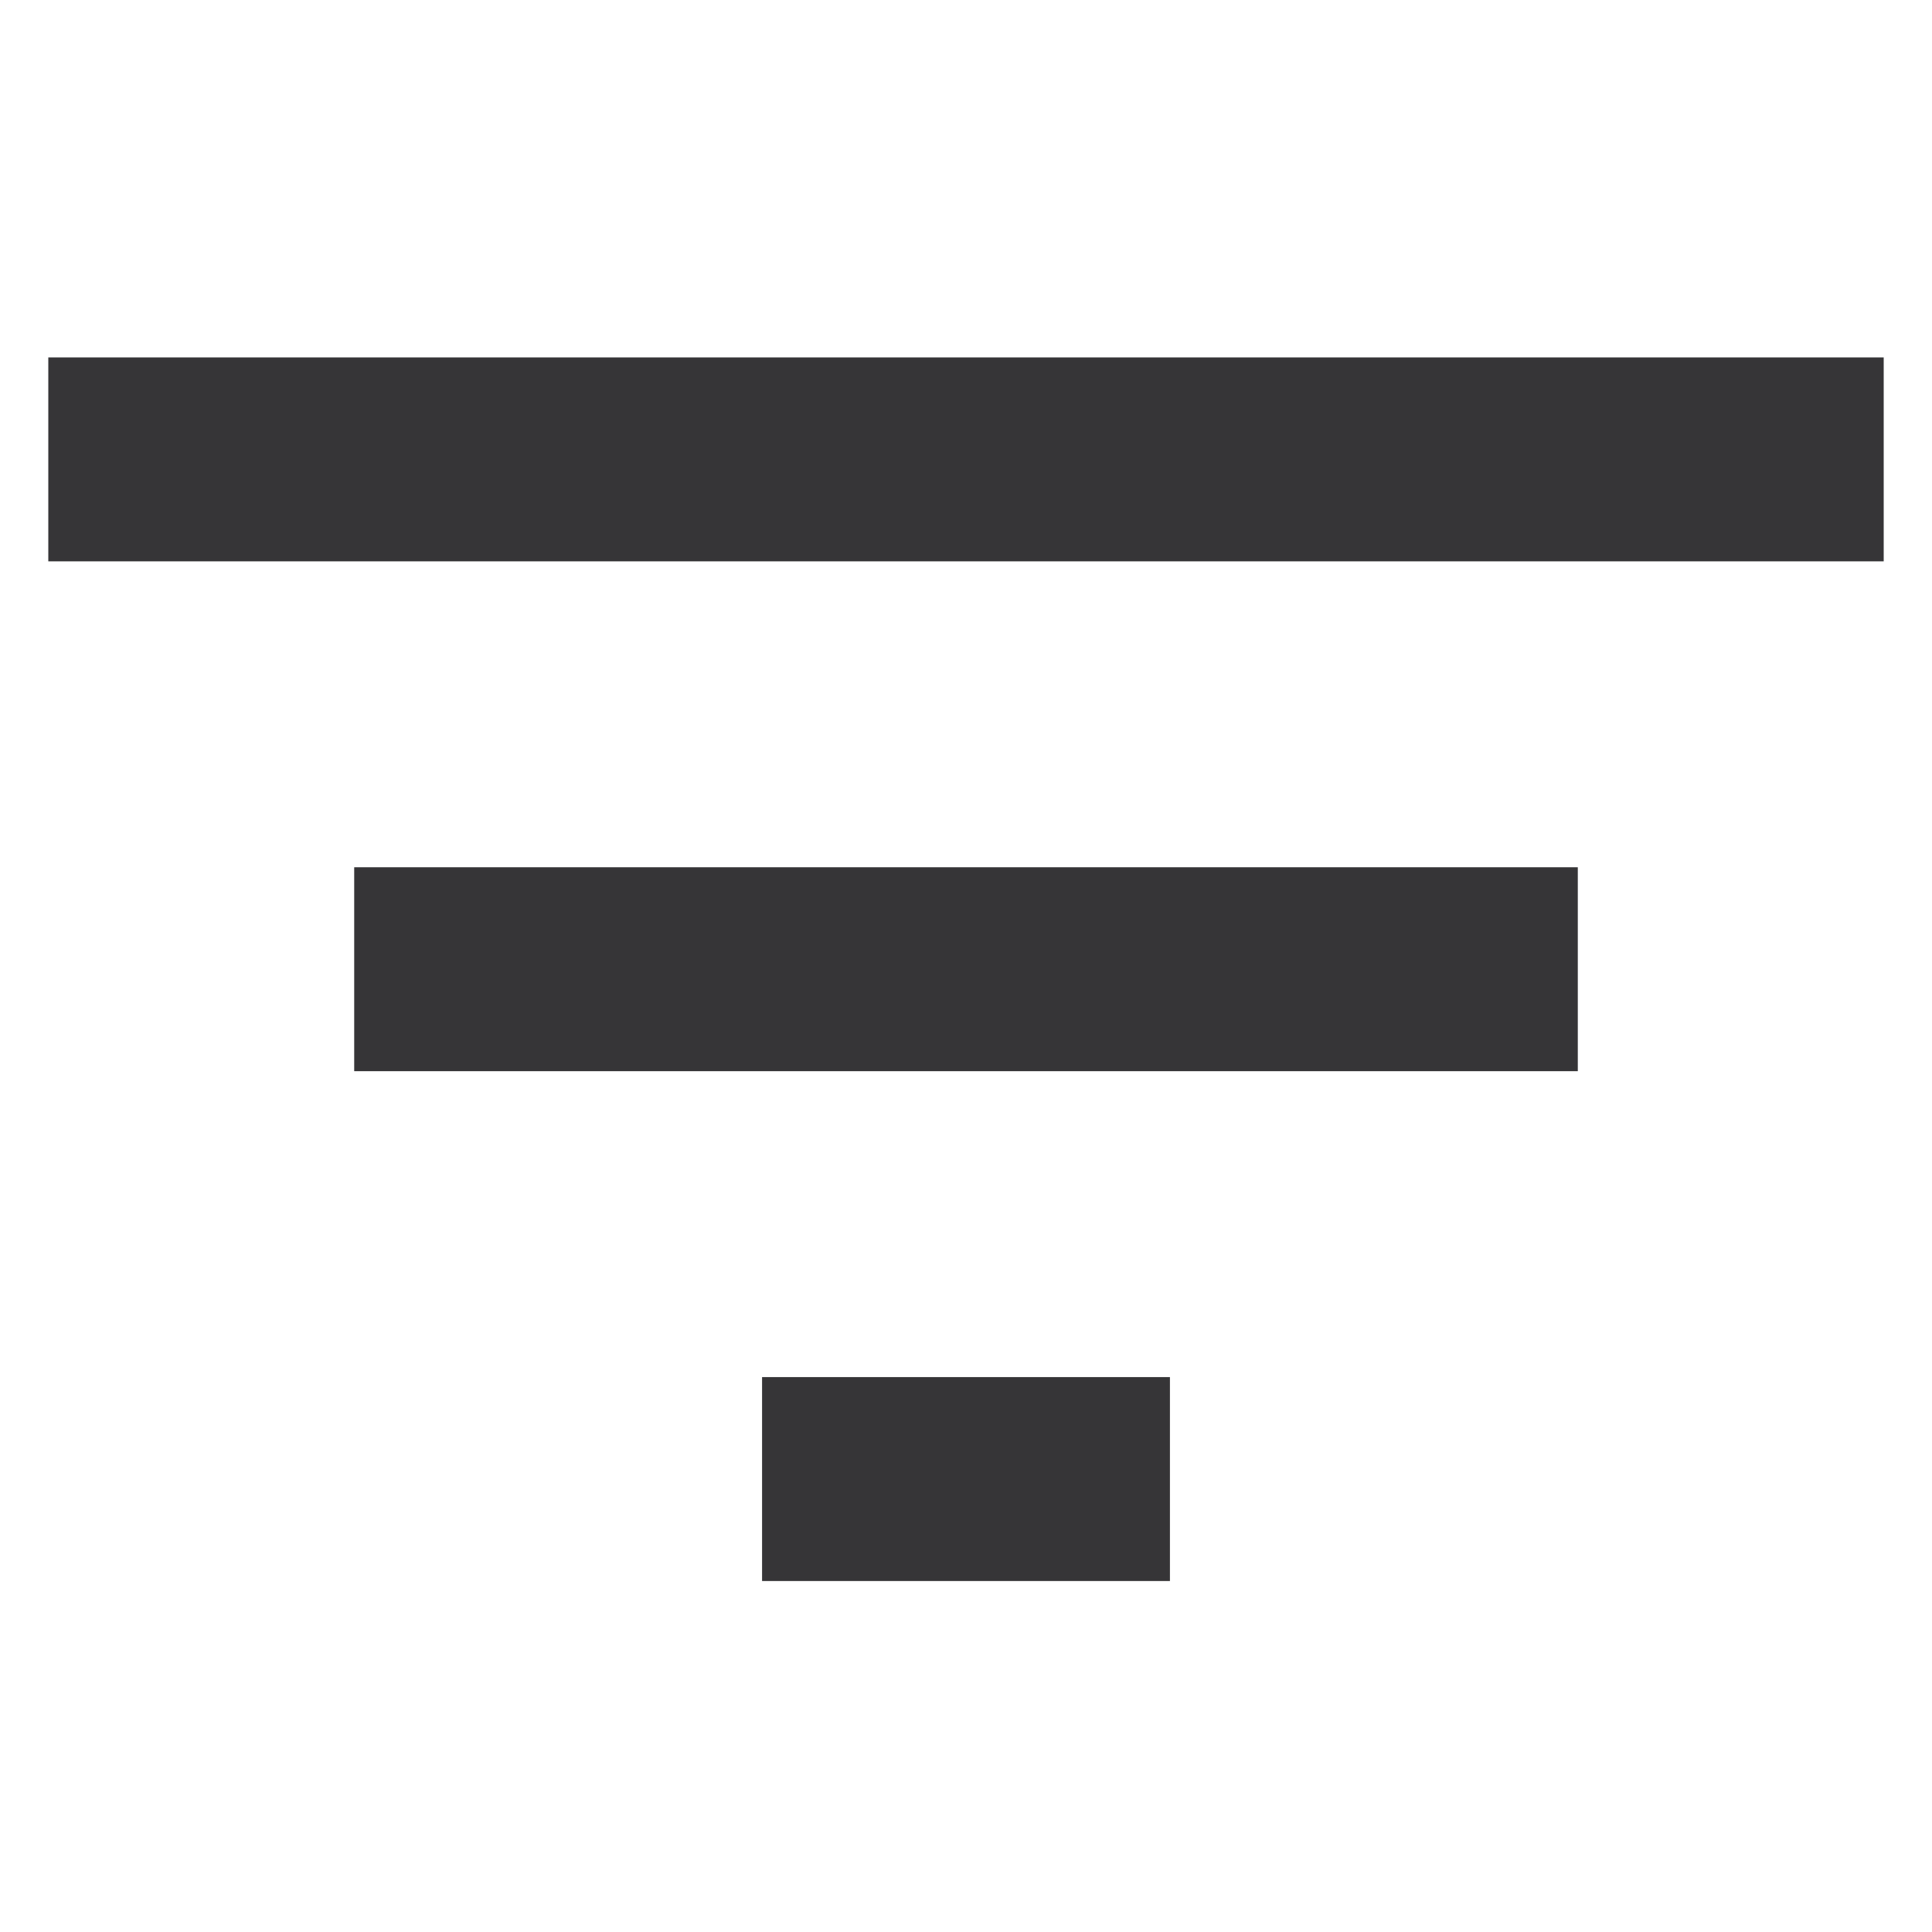
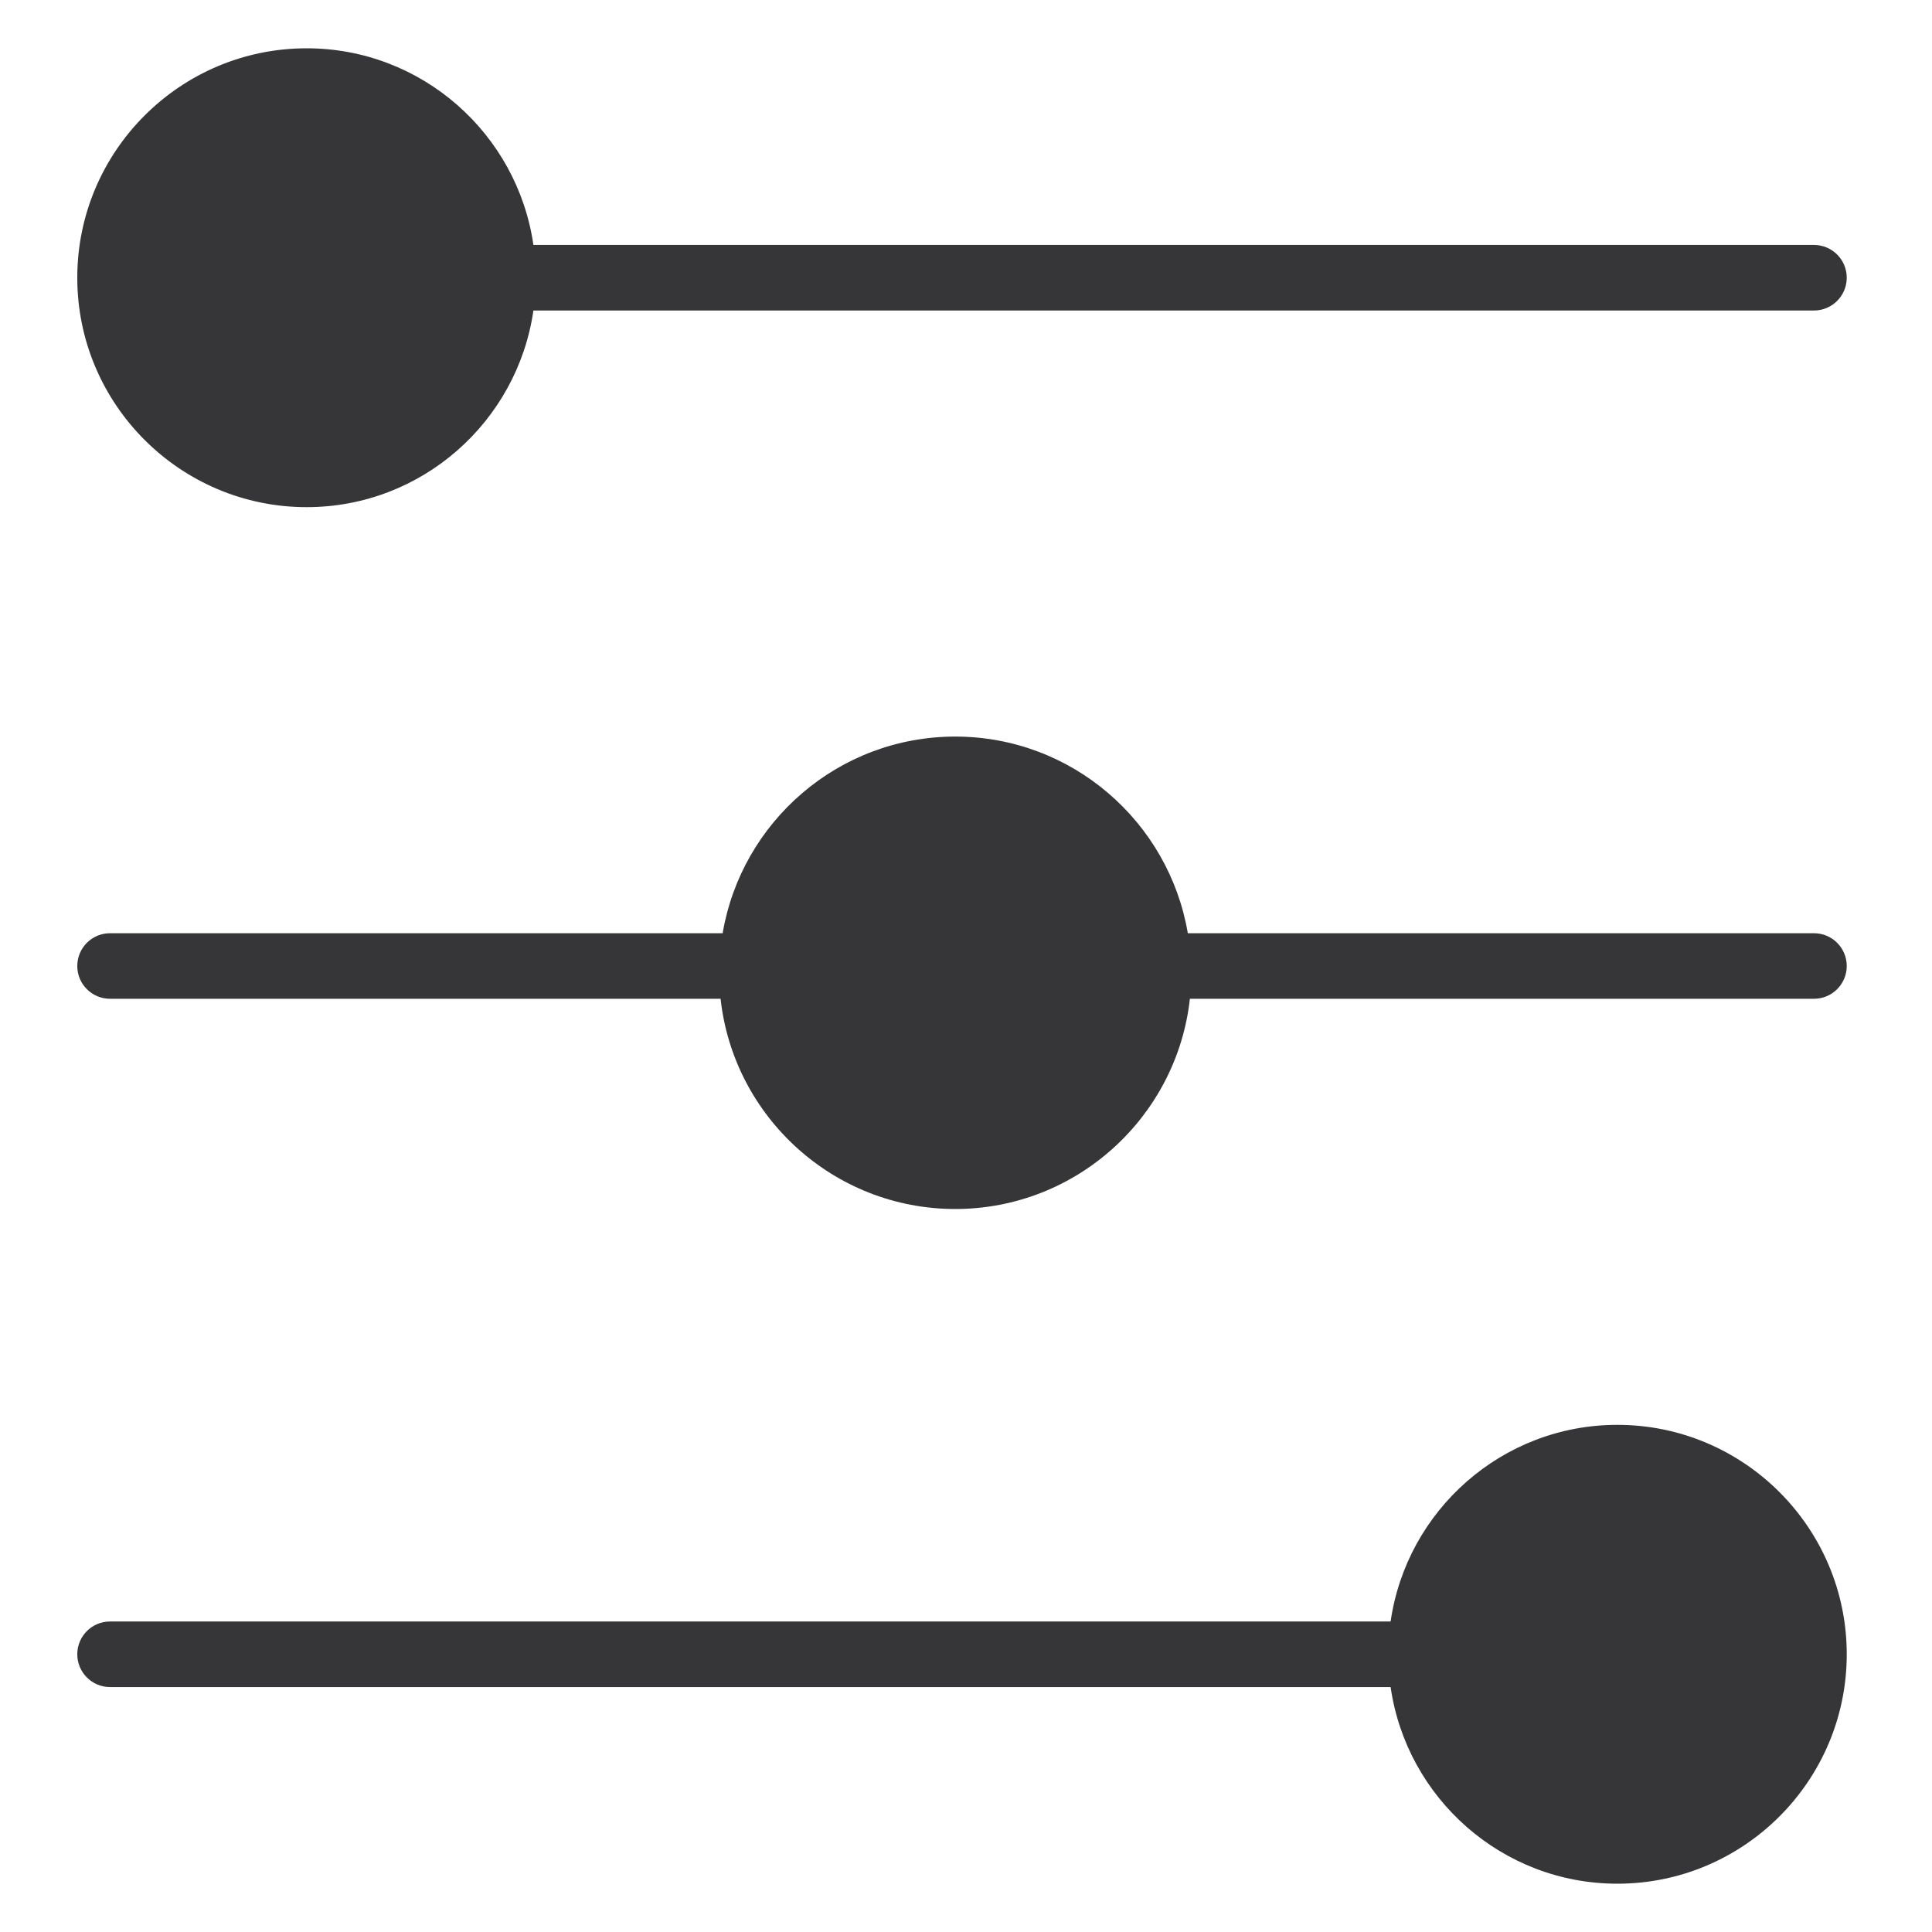
<svg xmlns="http://www.w3.org/2000/svg" xmlns:xlink="http://www.w3.org/1999/xlink" width="200" height="200" viewBox="0 0 200 200" version="1.1">
-   <g id="Canvas" transform="translate(-1127 -1949)">
+   <g id="Canvas" transform="translate(-1118 -2273)">
    <g id="filter">
      <g id="icon">
-         <use xlink:href="#path0_fill" transform="translate(1132 1986)" fill="#363537" />
+         <use xlink:href="#path0_fill" transform="translate(1126 2278)" fill="#363537" />
+         <use xlink:href="#path1_fill" transform="translate(1126 2278)" fill="#363537" />
+         <use xlink:href="#path2_fill" transform="translate(1126 2278)" fill="#363537" />
      </g>
    </g>
  </g>
  <defs>
-     <path id="path0_fill" d="M 73.889 126.667L 116.111 126.667L 116.111 105.556L 73.889 105.556L 73.889 126.667ZM 0 0L 0 21.111L 190 21.111L 190 0L 0 0ZM 31.667 73.889L 158.333 73.889L 158.333 52.778L 31.667 52.778L 31.667 73.889Z" />
+     <path id="path0_fill" d="M 135.956 162.857L 3.392 162.857C 1.516 162.857 0 164.377 0 166.25C 0 168.123 1.516 169.643 3.392 169.643L 135.956 169.643C 137.611 181.134 147.492 190 159.429 190C 172.519 190 183.174 179.346 183.174 166.25C 183.174 153.154 172.519 142.5 159.429 142.5C 147.492 142.5 137.611 151.366 135.956 162.857Z" />
+     <path id="path1_fill" d="M 66.808 91.607L 3.392 91.607C 1.516 91.607 0 93.127 0 95C 0 96.873 1.516 98.393 3.392 98.393L 66.594 98.393C 67.937 110.614 78.317 120.155 90.885 120.155C 103.452 120.155 113.832 110.614 115.176 98.393L 179.782 98.393C 181.657 98.393 183.174 96.873 183.174 95C 183.174 93.127 181.657 91.607 179.782 91.607L 114.962 91.607C 113.005 80.071 102.967 71.25 90.885 71.25C 78.802 71.25 68.765 80.071 66.808 91.607Z" />
+     <path id="path2_fill" d="M 23.745 0C 10.655 0 0 10.654 0 23.75C 0 36.846 10.655 47.5 23.745 47.5C 35.681 47.5 45.563 38.635 47.218 27.143L 179.782 27.143C 181.657 27.143 183.174 25.623 183.174 23.75C 183.174 21.877 181.657 20.357 179.782 20.357L 47.218 20.357C 45.563 8.866 35.681 0 23.745 0Z" />
  </defs>
</svg>
